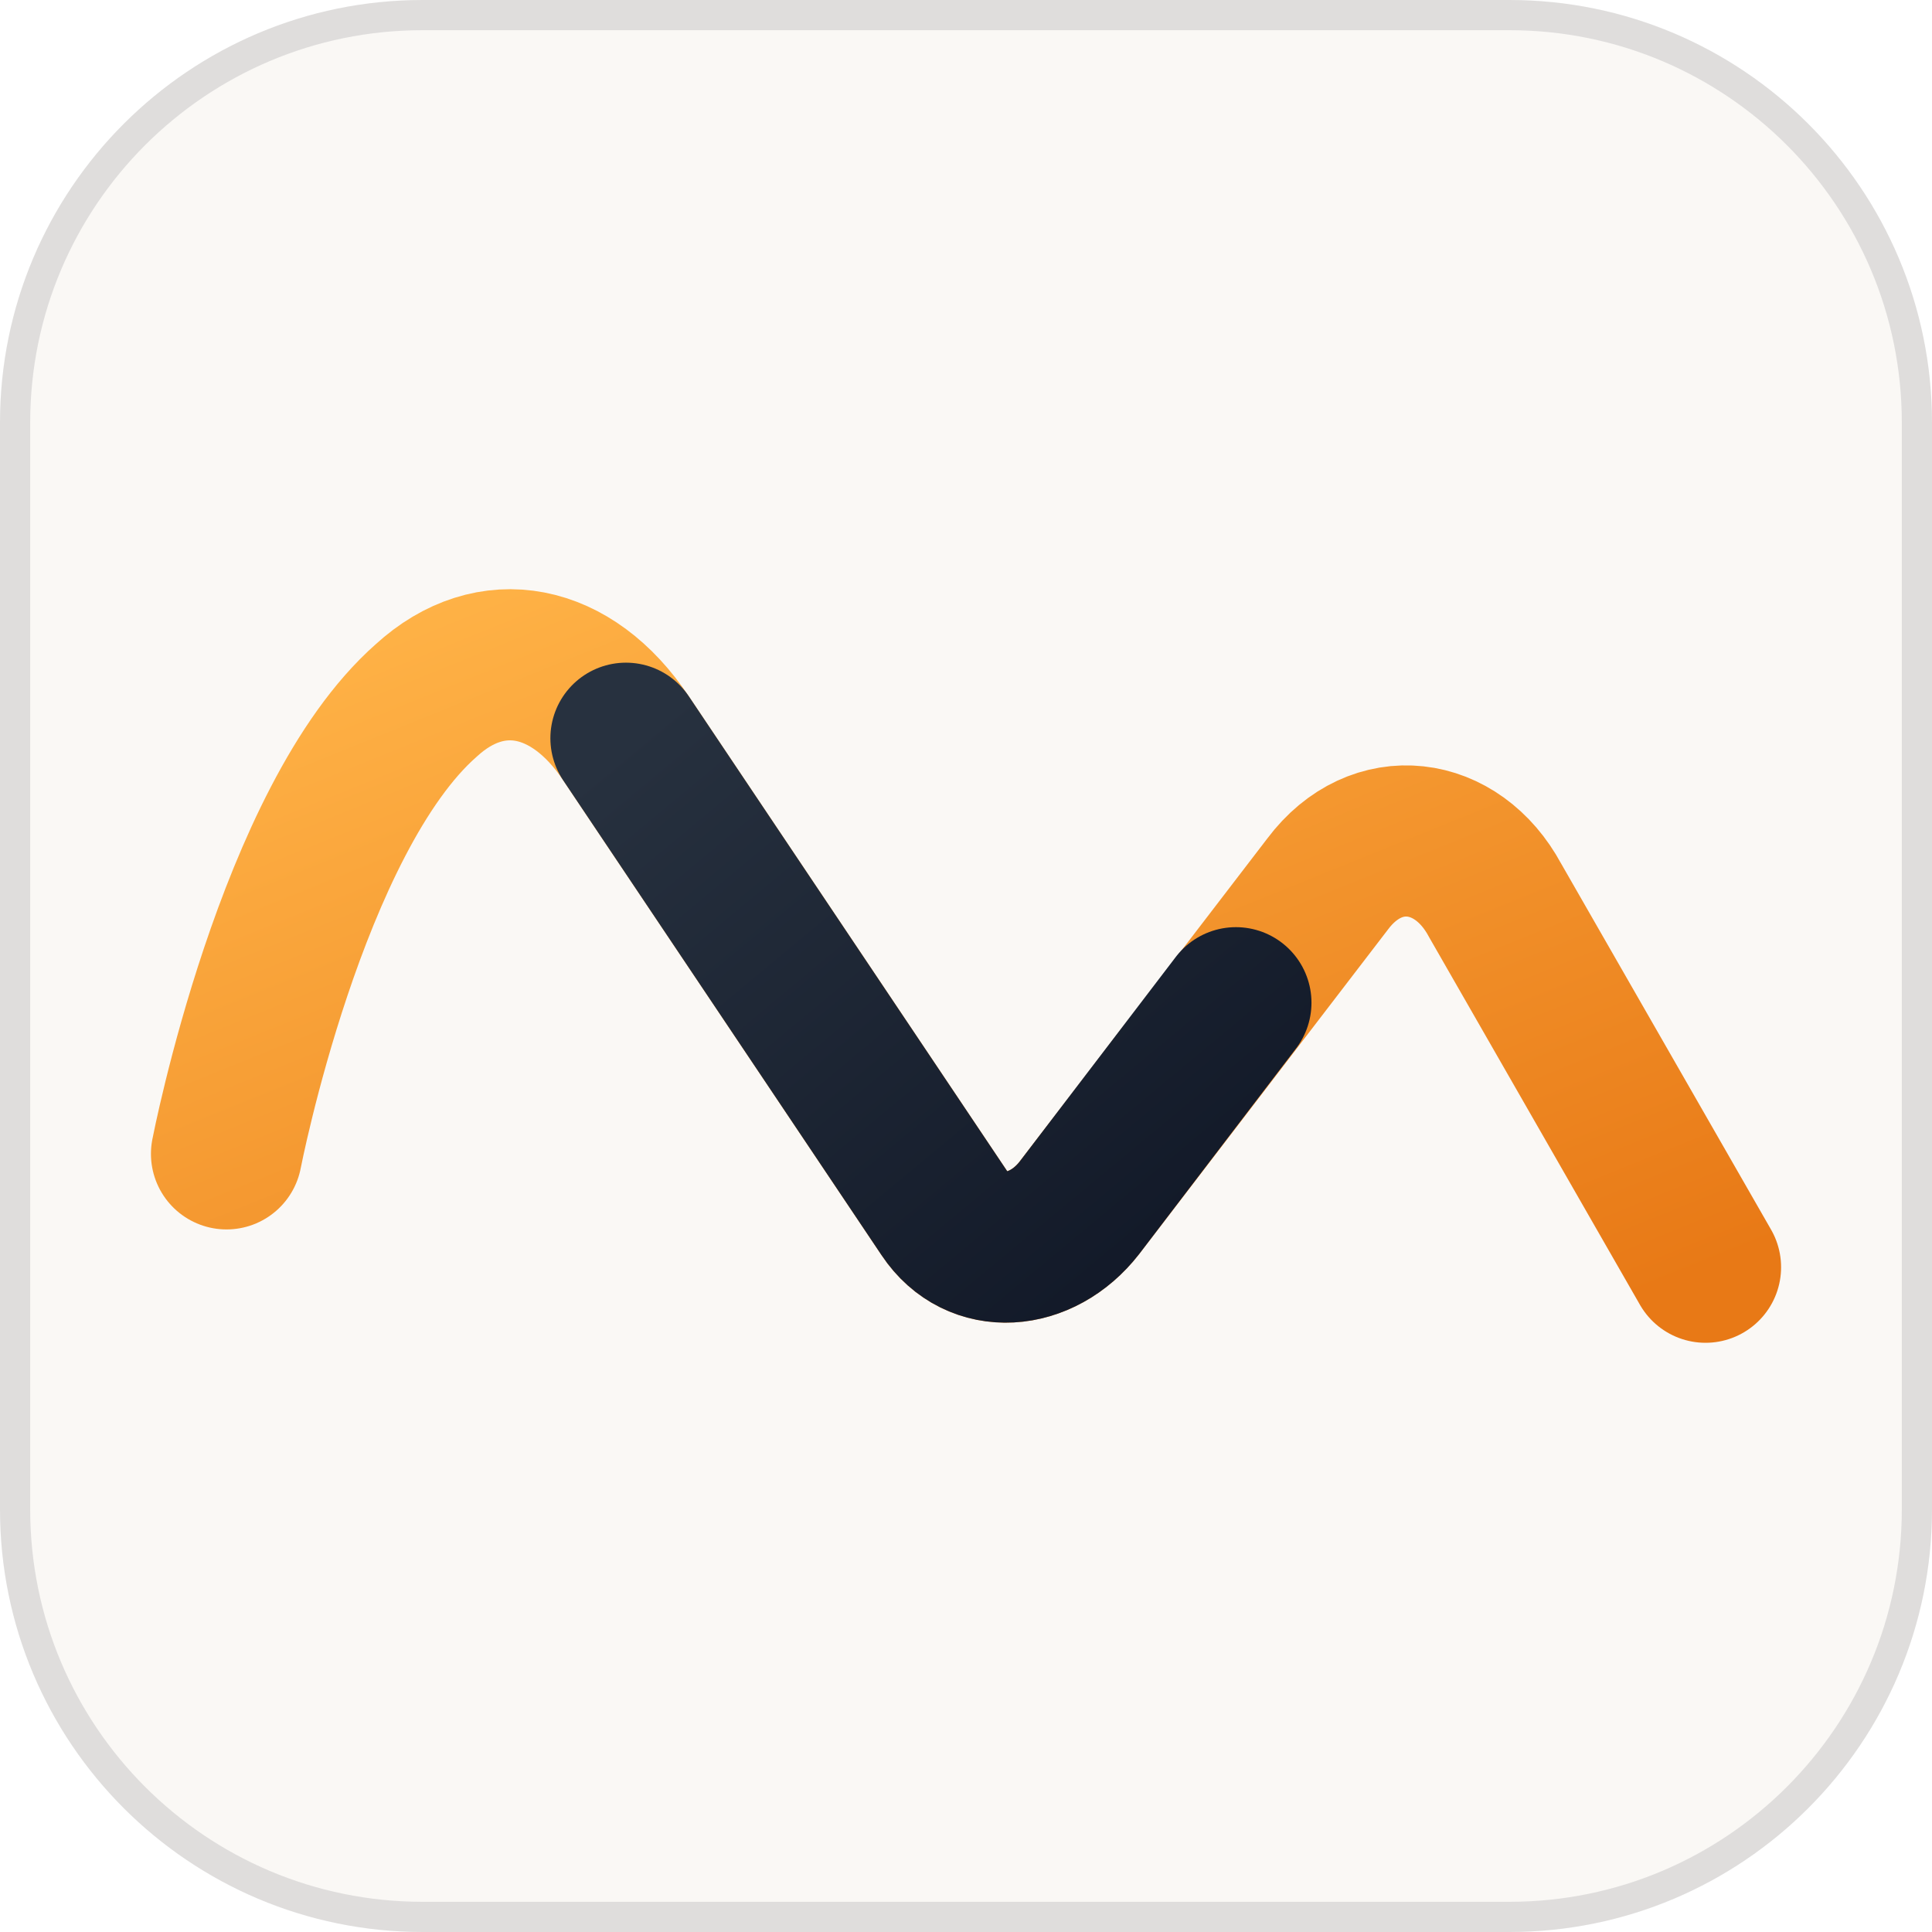
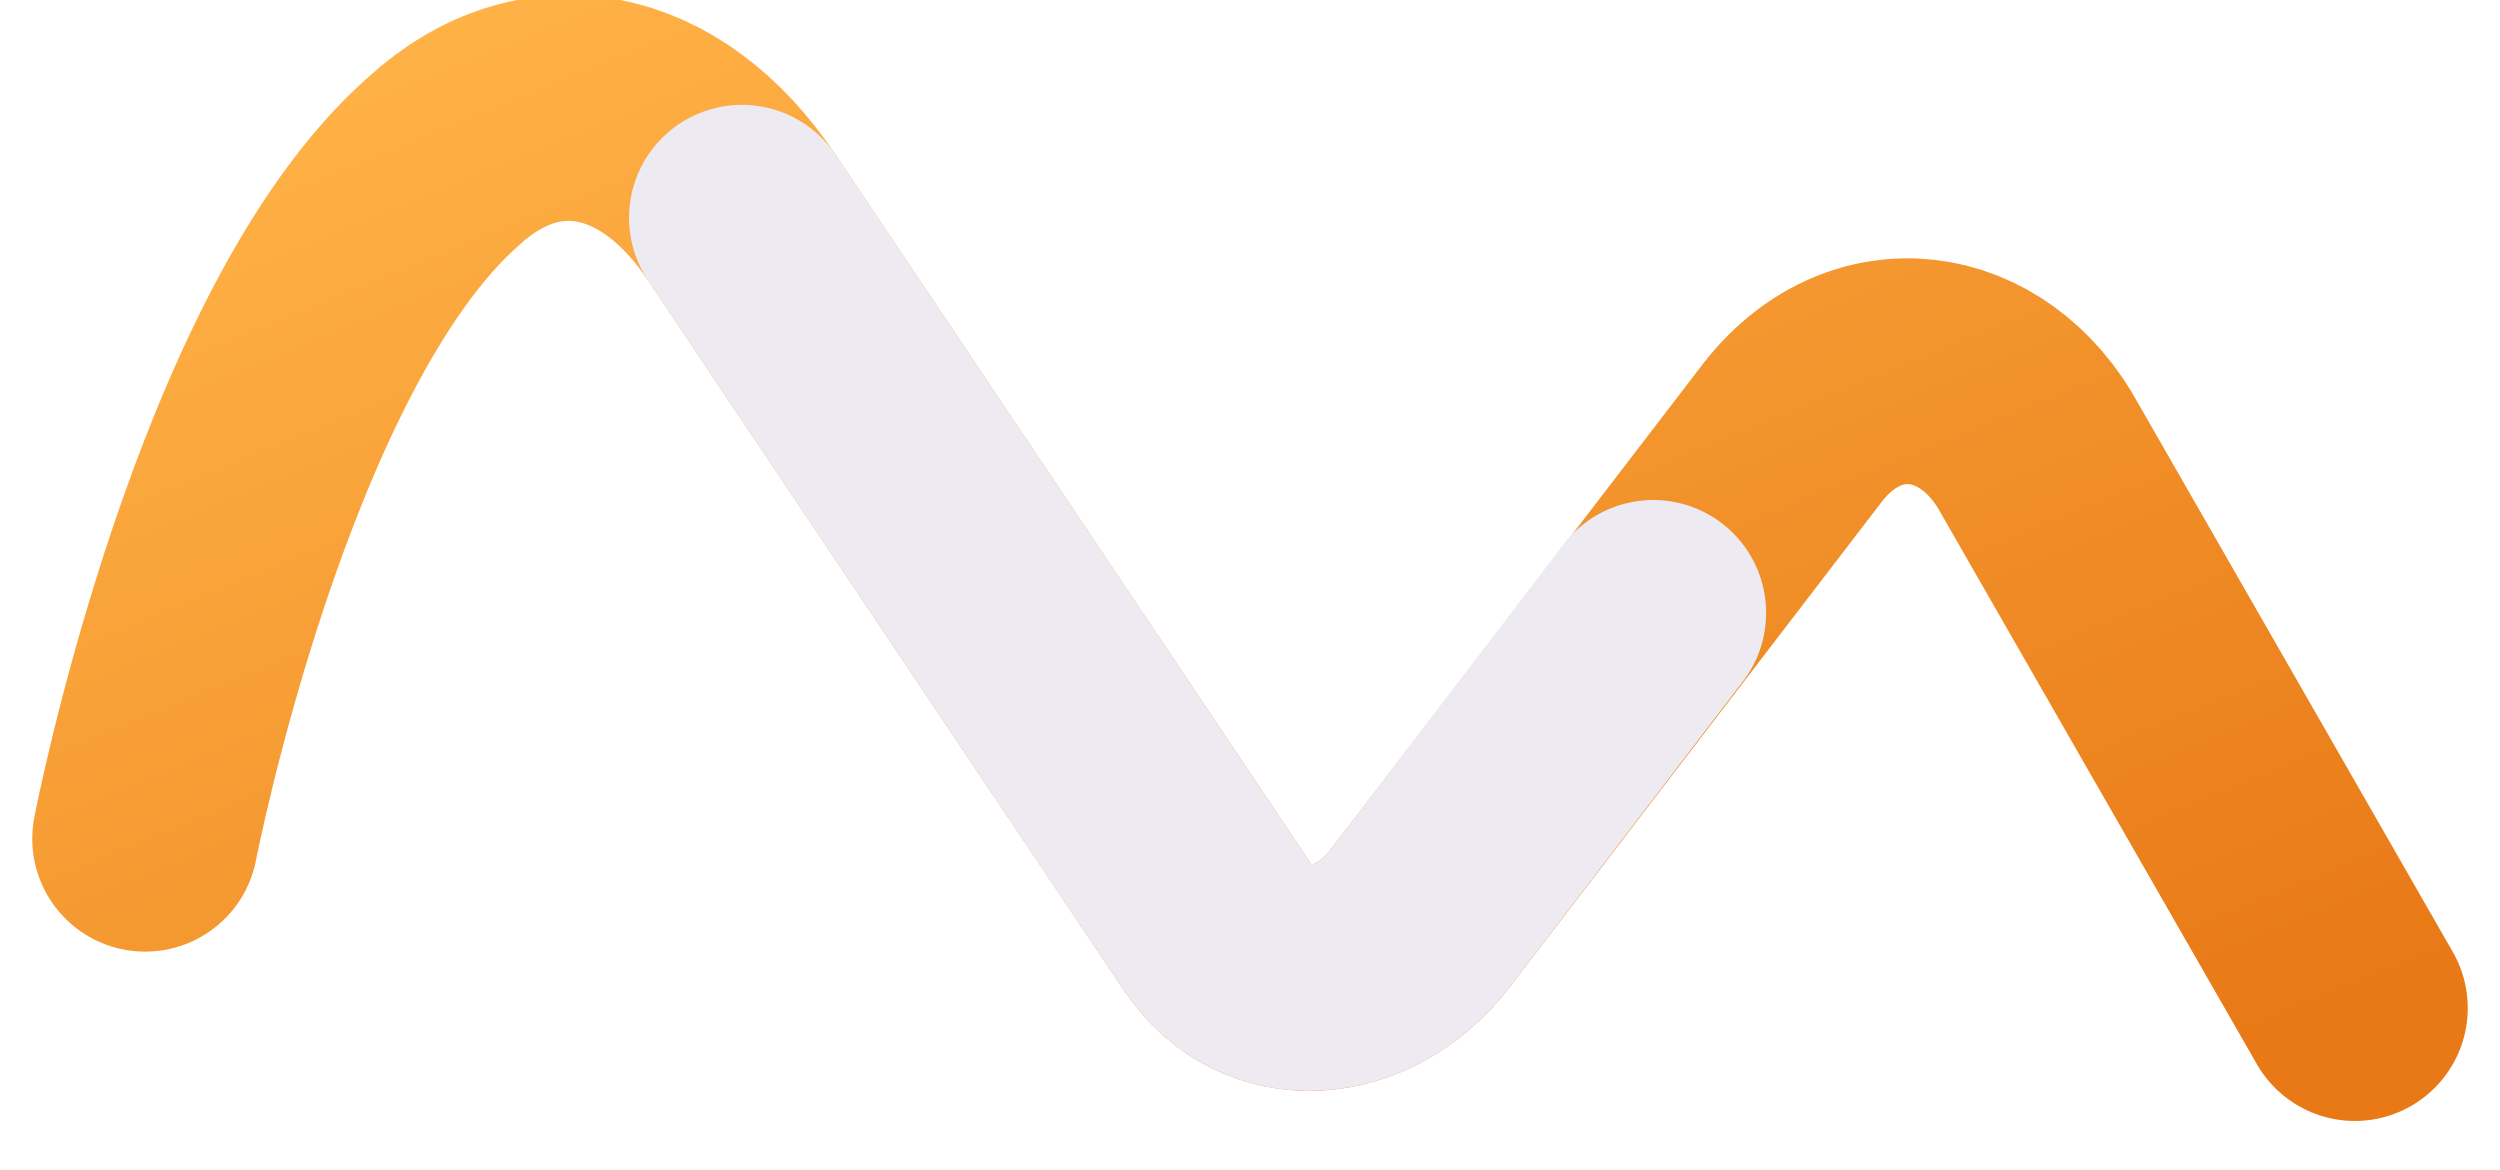
- <svg xmlns="http://www.w3.org/2000/svg" viewBox="0 0 64 64" role="img" aria-labelledby="am-title">
+ <svg xmlns="http://www.w3.org/2000/svg" viewBox="0 0 310 145" role="img" aria-labelledby="am-title">
  <defs>
    <linearGradient id="amber" x1="0%" y1="0%" x2="100%" y2="100%">
      <stop offset="0%" stop-color="#FFB347" />
      <stop offset="100%" stop-color="#E87916" />
    </linearGradient>
    <linearGradient id="graphite" x1="0%" y1="0%" x2="100%" y2="100%">
      <stop offset="0%" stop-color="#27313F" />
      <stop offset="100%" stop-color="#111827" />
    </linearGradient>
  </defs>
-   <rect width="64" height="64" rx="14" fill="#FAF8F5" />
-   <rect x="0.5" y="0.5" width="63" height="63" rx="13.5" fill="none" stroke="#111827" stroke-opacity="0.12" />
-   <g transform="translate(4.285 19.627) scale(0.17881)">
-     <g aria-label="AM Loop">
-       <path d="M18 104 C18 104 30 42 55 20 C67 9 82 12 92 27 L151 115            C157 124 169 123 176 114 L222 54 C231 42 246 44 253 57            L292 125" fill="none" stroke="url(#amber)" stroke-width="28" stroke-linecap="round" stroke-linejoin="round" />
-       <path d="M92 27 L151 115 C157 124 169 123 176 114 L205 76" fill="none" stroke="url(#graphite)" stroke-width="28" stroke-linecap="round" stroke-linejoin="round" />
-     </g>
+   <g aria-label="AM Loop">
+     <path d="M18 104 C18 104 30 42 55 20 C67 9 82 12 92 27 L151 115            C157 124 169 123 176 114 L222 54 C231 42 246 44 253 57            L292 125" fill="none" stroke="url(#amber)" stroke-width="28" stroke-linecap="round" stroke-linejoin="round" />
+     <path d="M92 27 L151 115 C157 124 169 123 176 114 L205 76" fill="none" stroke="#EDEAF2" stroke-width="28" stroke-linecap="round" stroke-linejoin="round" />
  </g>
</svg>
